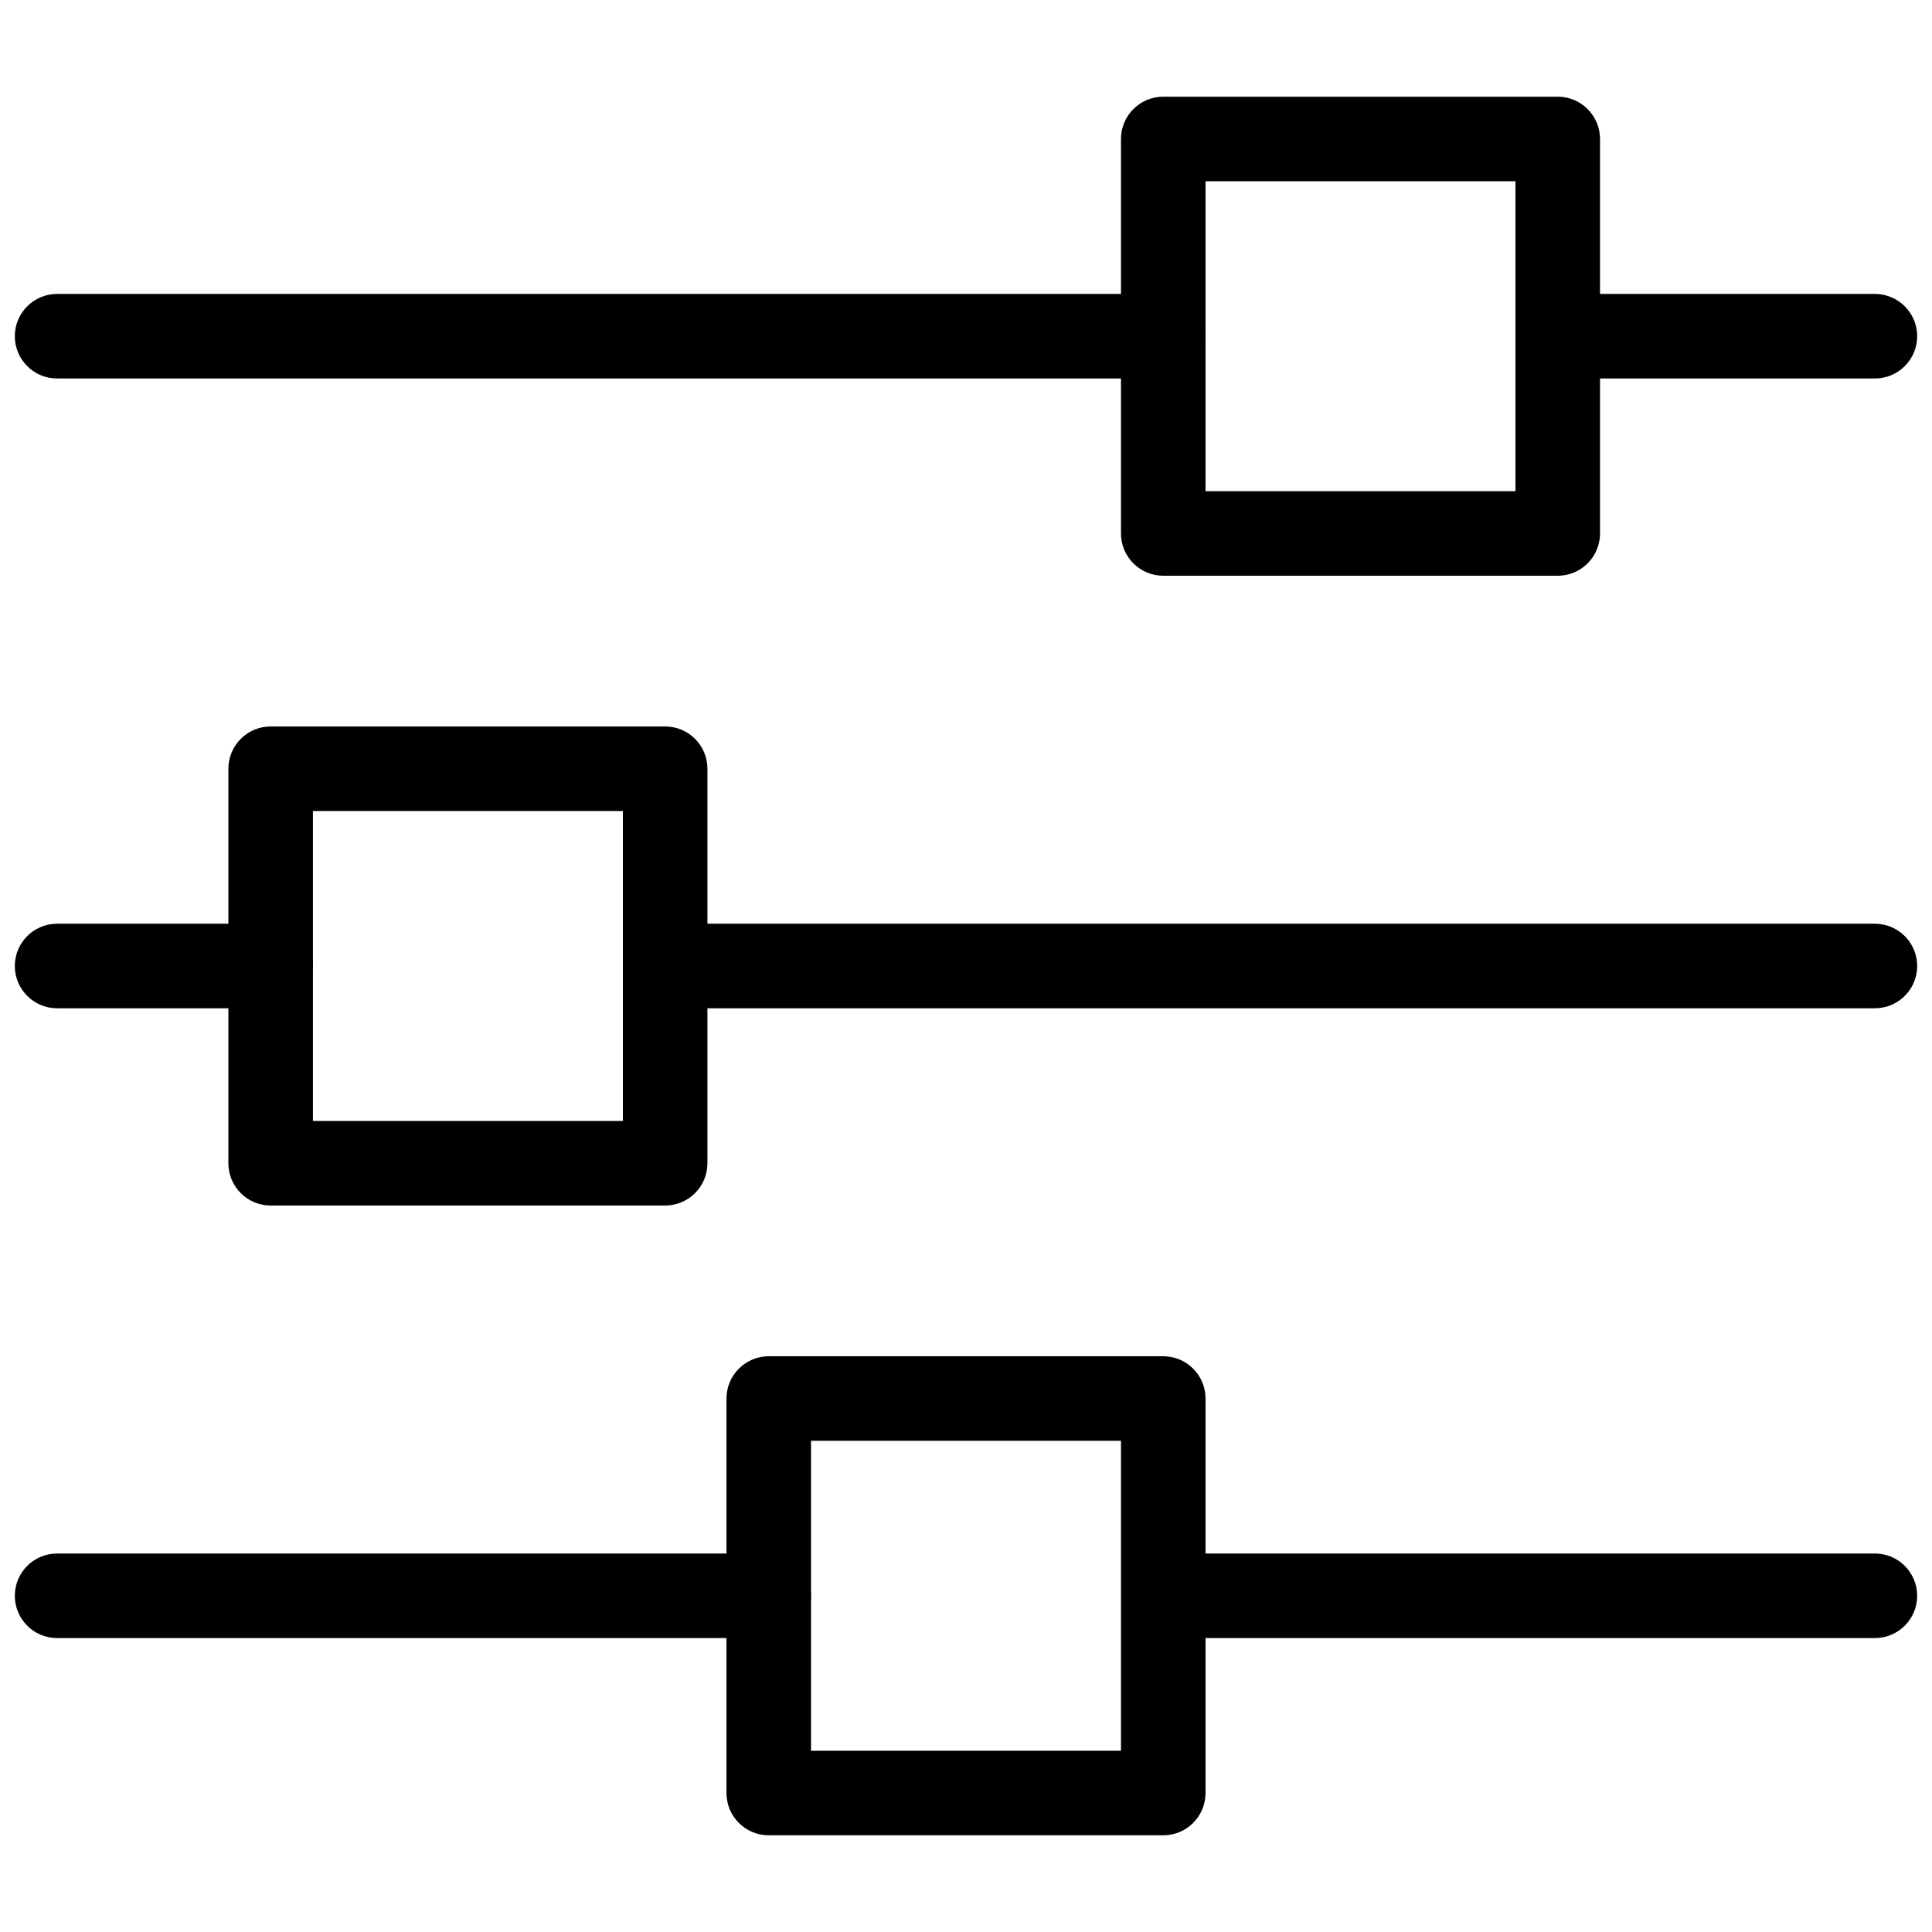
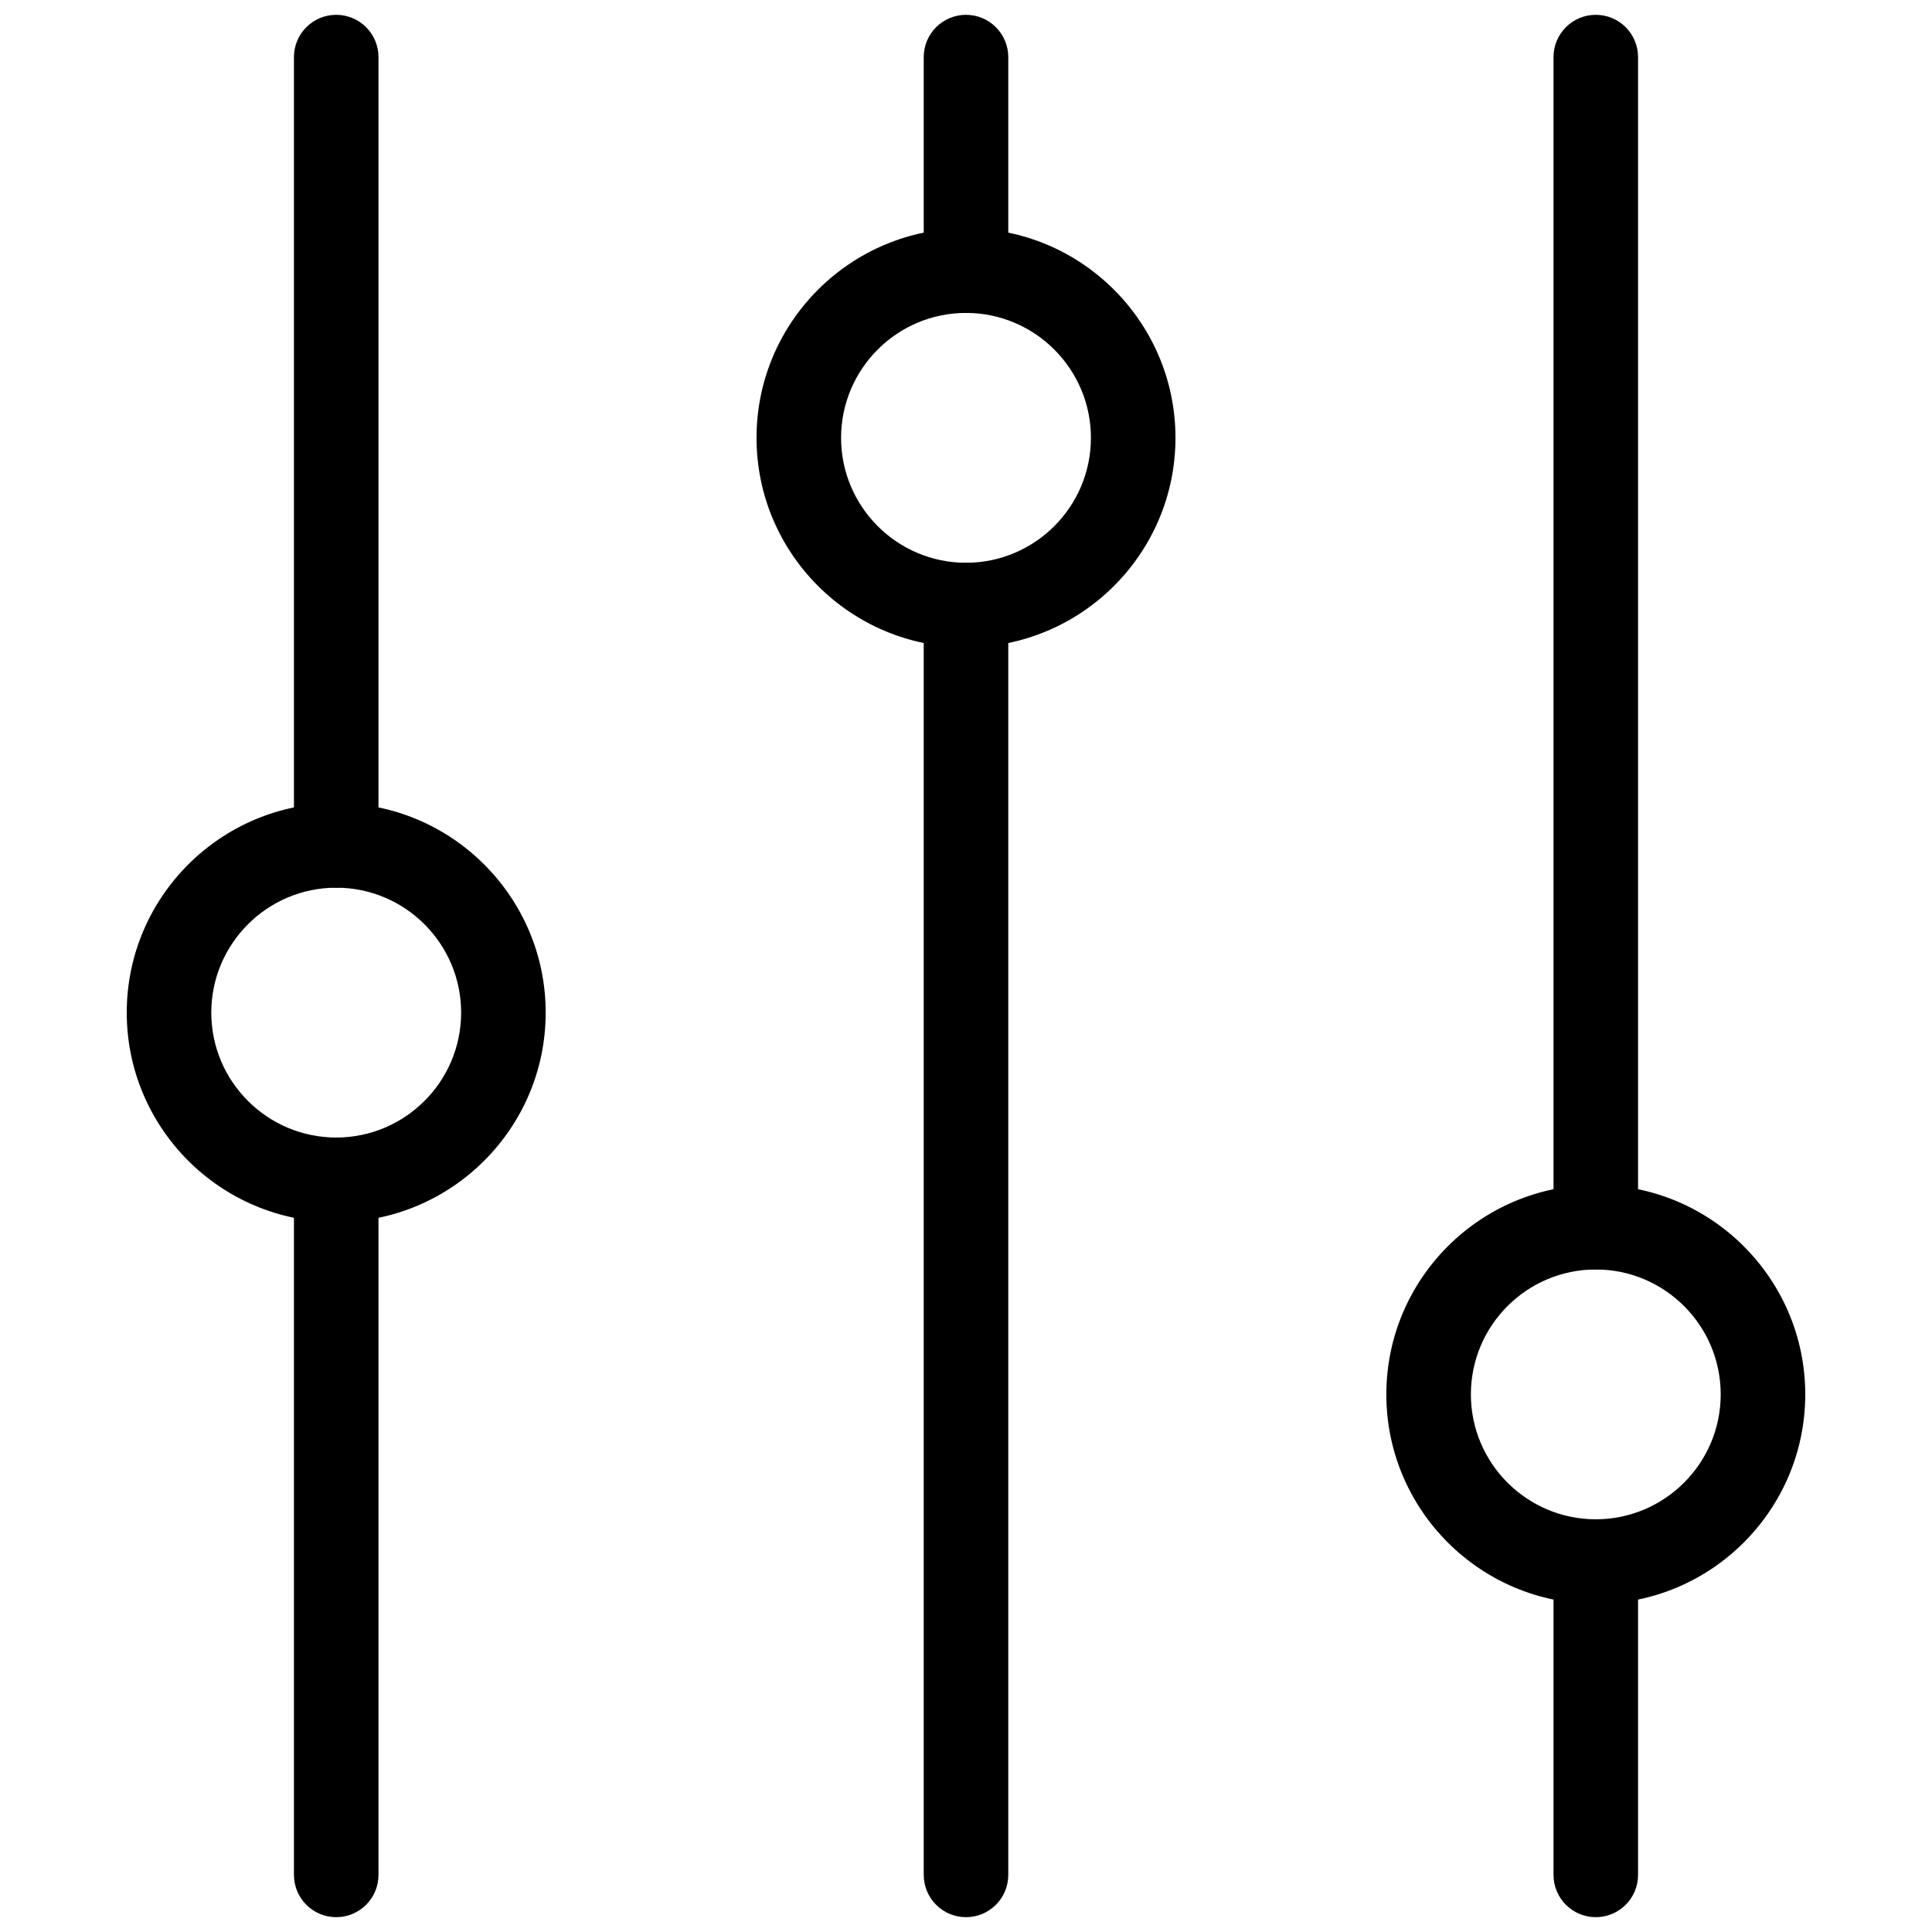
- <svg xmlns="http://www.w3.org/2000/svg" version="1.1" style=" width: 40px; height: 40px;" viewBox="0 0 256 256" xml:space="preserve">
+ <svg xmlns="http://www.w3.org/2000/svg" version="1.1" width="256" height="256" viewBox="0 0 256 256" xml:space="preserve">
  <defs>
</defs>
  <g transform="translate(128 128) scale(0.72 0.72)" style="">
-     <g style="stroke: none; width: 40px; height: 40px; stroke-width: 0; stroke-dasharray: none; stroke-linecap: butt; stroke-linejoin: miter; stroke-miterlimit: 10; fill: none; fill-rule: nonzero; opacity: 1;" transform="translate(-175.05 -175.05) scale(3.89 3.89)">
-       <path d="M 88 76.795 H 55.115 c -1.104 0 -2 -0.896 -2 -2 s 0.896 -2 2 -2 H 88 c 1.104 0 2 0.896 2 2 S 89.104 76.795 88 76.795 z" style="stroke: none; stroke-width: 1; stroke-dasharray: none; stroke-linecap: butt; stroke-linejoin: miter; stroke-miterlimit: 10; fill: rgb(0,0,0); fill-rule: nonzero; opacity: 1;" transform=" matrix(1 0 0 1 0 0) " stroke-linecap="round" />
-       <path d="M 54.332 17.205 H 2 c -1.104 0 -2 -0.896 -2 -2 s 0.896 -2 2 -2 h 52.332 c 1.104 0 2 0.896 2 2 S 55.437 17.205 54.332 17.205 z" style="stroke: none; stroke-width: 1; stroke-dasharray: none; stroke-linecap: butt; stroke-linejoin: miter; stroke-miterlimit: 10; fill: rgb(0,0,0); fill-rule: nonzero; opacity: 1;" transform=" matrix(1 0 0 1 0 0) " stroke-linecap="round" />
-       <path d="M 88 47 H 30.766 c -1.104 0 -2 -0.896 -2 -2 s 0.896 -2 2 -2 H 88 c 1.104 0 2 0.896 2 2 S 89.104 47 88 47 z" style="stroke: none; stroke-width: 1; stroke-dasharray: none; stroke-linecap: butt; stroke-linejoin: miter; stroke-miterlimit: 10; fill: rgb(0,0,0); fill-rule: nonzero; opacity: 1;" transform=" matrix(1 0 0 1 0 0) " stroke-linecap="round" />
-       <path d="M 35.668 76.795 H 2 c -1.104 0 -2 -0.896 -2 -2 s 0.896 -2 2 -2 h 33.668 c 1.104 0 2 0.896 2 2 S 36.773 76.795 35.668 76.795 z" style="stroke: none; stroke-width: 1; stroke-dasharray: none; stroke-linecap: butt; stroke-linejoin: miter; stroke-miterlimit: 10; fill: rgb(0,0,0); fill-rule: nonzero; opacity: 1;" transform=" matrix(1 0 0 1 0 0) " stroke-linecap="round" />
-       <path d="M 12.103 47 H 2 c -1.104 0 -2 -0.896 -2 -2 s 0.896 -2 2 -2 h 10.103 c 1.104 0 2 0.896 2 2 S 13.207 47 12.103 47 z" style="stroke: none; stroke-width: 1; stroke-dasharray: none; stroke-linecap: butt; stroke-linejoin: miter; stroke-miterlimit: 10; fill: rgb(0,0,0); fill-rule: nonzero; opacity: 1;" transform=" matrix(1 0 0 1 0 0) " stroke-linecap="round" />
-       <path d="M 88 17.205 H 73.177 c -1.104 0 -2 -0.896 -2 -2 s 0.896 -2 2 -2 H 88 c 1.104 0 2 0.896 2 2 S 89.104 17.205 88 17.205 z" style="stroke: none; stroke-width: 1; stroke-dasharray: none; stroke-linecap: butt; stroke-linejoin: miter; stroke-miterlimit: 10; fill: rgb(0,0,0); fill-rule: nonzero; opacity: 1;" transform=" matrix(1 0 0 1 0 0) " stroke-linecap="round" />
-       <path d="M 54.332 86.127 H 35.668 c -1.104 0 -2 -0.896 -2 -2 V 65.463 c 0 -1.104 0.896 -2 2 -2 h 18.664 c 1.104 0 2 0.896 2 2 v 18.664 C 56.332 85.231 55.437 86.127 54.332 86.127 z M 37.668 82.127 h 14.664 V 67.463 H 37.668 V 82.127 z" style="stroke: none; stroke-width: 1; stroke-dasharray: none; stroke-linecap: butt; stroke-linejoin: miter; stroke-miterlimit: 10; fill: rgb(0,0,0); fill-rule: nonzero; opacity: 1;" transform=" matrix(1 0 0 1 0 0) " stroke-linecap="round" />
-       <path d="M 30.766 56.332 H 12.103 c -1.104 0 -2 -0.896 -2 -2 V 35.668 c 0 -1.104 0.896 -2 2 -2 h 18.664 c 1.104 0 2 0.896 2 2 v 18.664 C 32.766 55.437 31.871 56.332 30.766 56.332 z M 14.103 52.332 h 14.664 V 37.668 H 14.103 V 52.332 z" style="stroke: none; stroke-width: 1; stroke-dasharray: none; stroke-linecap: butt; stroke-linejoin: miter; stroke-miterlimit: 10; fill: rgb(0,0,0); fill-rule: nonzero; opacity: 1;" transform=" matrix(1 0 0 1 0 0) " stroke-linecap="round" />
-       <path d="M 72.995 26.537 H 54.332 c -1.104 0 -2 -0.896 -2 -2 V 5.873 c 0 -1.104 0.896 -2 2 -2 h 18.663 c 1.104 0 2 0.896 2 2 v 18.664 C 74.995 25.641 74.1 26.537 72.995 26.537 z M 56.332 22.537 h 14.663 V 7.873 H 56.332 V 22.537 z" style="stroke: none; stroke-width: 1; stroke-dasharray: none; stroke-linecap: butt; stroke-linejoin: miter; stroke-miterlimit: 10; fill: rgb(0,0,0); fill-rule: nonzero; opacity: 1;" transform=" matrix(1 0 0 1 0 0) " stroke-linecap="round" />
+     <g style="stroke: none; stroke-width: 0; stroke-dasharray: none; stroke-linecap: butt; stroke-linejoin: miter; stroke-miterlimit: 10; fill: none; fill-rule: nonzero; opacity: 1;" transform="translate(-175.05 -175.05) scale(3.89 3.89)">
+       <path d="M 15.205 90 c -1.104 0 -2 -0.896 -2 -2 V 55.115 c 0 -1.104 0.896 -2 2 -2 s 2 0.896 2 2 V 88 C 17.205 89.104 16.31 90 15.205 90 z" style="stroke: none; stroke-width: 1; stroke-dasharray: none; stroke-linecap: butt; stroke-linejoin: miter; stroke-miterlimit: 10; fill: rgb(0,0,0); fill-rule: nonzero; opacity: 1;" transform=" matrix(1 0 0 1 0 0) " stroke-linecap="round" />
+       <path d="M 74.795 59.357 c -1.104 0 -2 -0.896 -2 -2 V 2 c 0 -1.104 0.896 -2 2 -2 s 2 0.896 2 2 v 55.357 C 76.795 58.462 75.899 59.357 74.795 59.357 z" style="stroke: none; stroke-width: 1; stroke-dasharray: none; stroke-linecap: butt; stroke-linejoin: miter; stroke-miterlimit: 10; fill: rgb(0,0,0); fill-rule: nonzero; opacity: 1;" transform=" matrix(1 0 0 1 0 0) " stroke-linecap="round" />
+       <path d="M 45 90 c -1.104 0 -2 -0.896 -2 -2 V 27.922 c 0 -1.104 0.896 -2 2 -2 s 2 0.896 2 2 V 88 C 47 89.104 46.104 90 45 90 z" style="stroke: none; stroke-width: 1; stroke-dasharray: none; stroke-linecap: butt; stroke-linejoin: miter; stroke-miterlimit: 10; fill: rgb(0,0,0); fill-rule: nonzero; opacity: 1;" transform=" matrix(1 0 0 1 0 0) " stroke-linecap="round" />
+       <path d="M 45 29.922 c -5.464 0 -9.91 -4.445 -9.91 -9.91 s 4.445 -9.91 9.91 -9.91 c 5.465 0 9.91 4.445 9.91 9.91 S 50.465 29.922 45 29.922 z M 45 14.103 c -3.259 0 -5.91 2.651 -5.91 5.91 s 2.651 5.91 5.91 5.91 s 5.91 -2.651 5.91 -5.91 S 48.259 14.103 45 14.103 z" style="stroke: none; stroke-width: 1; stroke-dasharray: none; stroke-linecap: butt; stroke-linejoin: miter; stroke-miterlimit: 10; fill: rgb(0,0,0); fill-rule: nonzero; opacity: 1;" transform=" matrix(1 0 0 1 0 0) " stroke-linecap="round" />
+       <path d="M 15.205 57.115 c -5.464 0 -9.91 -4.445 -9.91 -9.91 c 0 -5.464 4.445 -9.91 9.91 -9.91 s 9.91 4.445 9.91 9.91 C 25.115 52.67 20.669 57.115 15.205 57.115 z M 15.205 41.295 c -3.259 0 -5.91 2.651 -5.91 5.91 s 2.651 5.91 5.91 5.91 s 5.91 -2.651 5.91 -5.91 S 18.464 41.295 15.205 41.295 z" style="stroke: none; stroke-width: 1; stroke-dasharray: none; stroke-linecap: butt; stroke-linejoin: miter; stroke-miterlimit: 10; fill: rgb(0,0,0); fill-rule: nonzero; opacity: 1;" transform=" matrix(1 0 0 1 0 0) " stroke-linecap="round" />
+       <path d="M 74.795 75.177 c -5.464 0 -9.909 -4.445 -9.909 -9.91 c 0 -5.464 4.445 -9.909 9.909 -9.909 c 5.465 0 9.91 4.445 9.91 9.909 C 84.705 70.731 80.26 75.177 74.795 75.177 z M 74.795 59.357 c -3.259 0 -5.909 2.65 -5.909 5.909 s 2.65 5.91 5.909 5.91 s 5.91 -2.651 5.91 -5.91 S 78.054 59.357 74.795 59.357 z" style="stroke: none; stroke-width: 1; stroke-dasharray: none; stroke-linecap: butt; stroke-linejoin: miter; stroke-miterlimit: 10; fill: rgb(0,0,0); fill-rule: nonzero; opacity: 1;" transform=" matrix(1 0 0 1 0 0) " stroke-linecap="round" />
+       <path d="M 15.205 41.295 c -1.104 0 -2 -0.896 -2 -2 V 2 c 0 -1.104 0.896 -2 2 -2 s 2 0.896 2 2 v 37.295 C 17.205 40.4 16.31 41.295 15.205 41.295 z" style="stroke: none; stroke-width: 1; stroke-dasharray: none; stroke-linecap: butt; stroke-linejoin: miter; stroke-miterlimit: 10; fill: rgb(0,0,0); fill-rule: nonzero; opacity: 1;" transform=" matrix(1 0 0 1 0 0) " stroke-linecap="round" />
+       <path d="M 45 14.103 c -1.104 0 -2 -0.896 -2 -2 V 2 c 0 -1.104 0.896 -2 2 -2 s 2 0.896 2 2 v 10.103 C 47 13.207 46.104 14.103 45 14.103 z" style="stroke: none; stroke-width: 1; stroke-dasharray: none; stroke-linecap: butt; stroke-linejoin: miter; stroke-miterlimit: 10; fill: rgb(0,0,0); fill-rule: nonzero; opacity: 1;" transform=" matrix(1 0 0 1 0 0) " stroke-linecap="round" />
+       <path d="M 74.795 90 c -1.104 0 -2 -0.896 -2 -2 V 73.177 c 0 -1.104 0.896 -2 2 -2 s 2 0.896 2 2 V 88 C 76.795 89.104 75.899 90 74.795 90 z" style="stroke: none; stroke-width: 1; stroke-dasharray: none; stroke-linecap: butt; stroke-linejoin: miter; stroke-miterlimit: 10; fill: rgb(0,0,0); fill-rule: nonzero; opacity: 1;" transform=" matrix(1 0 0 1 0 0) " stroke-linecap="round" />
    </g>
  </g>
</svg>
